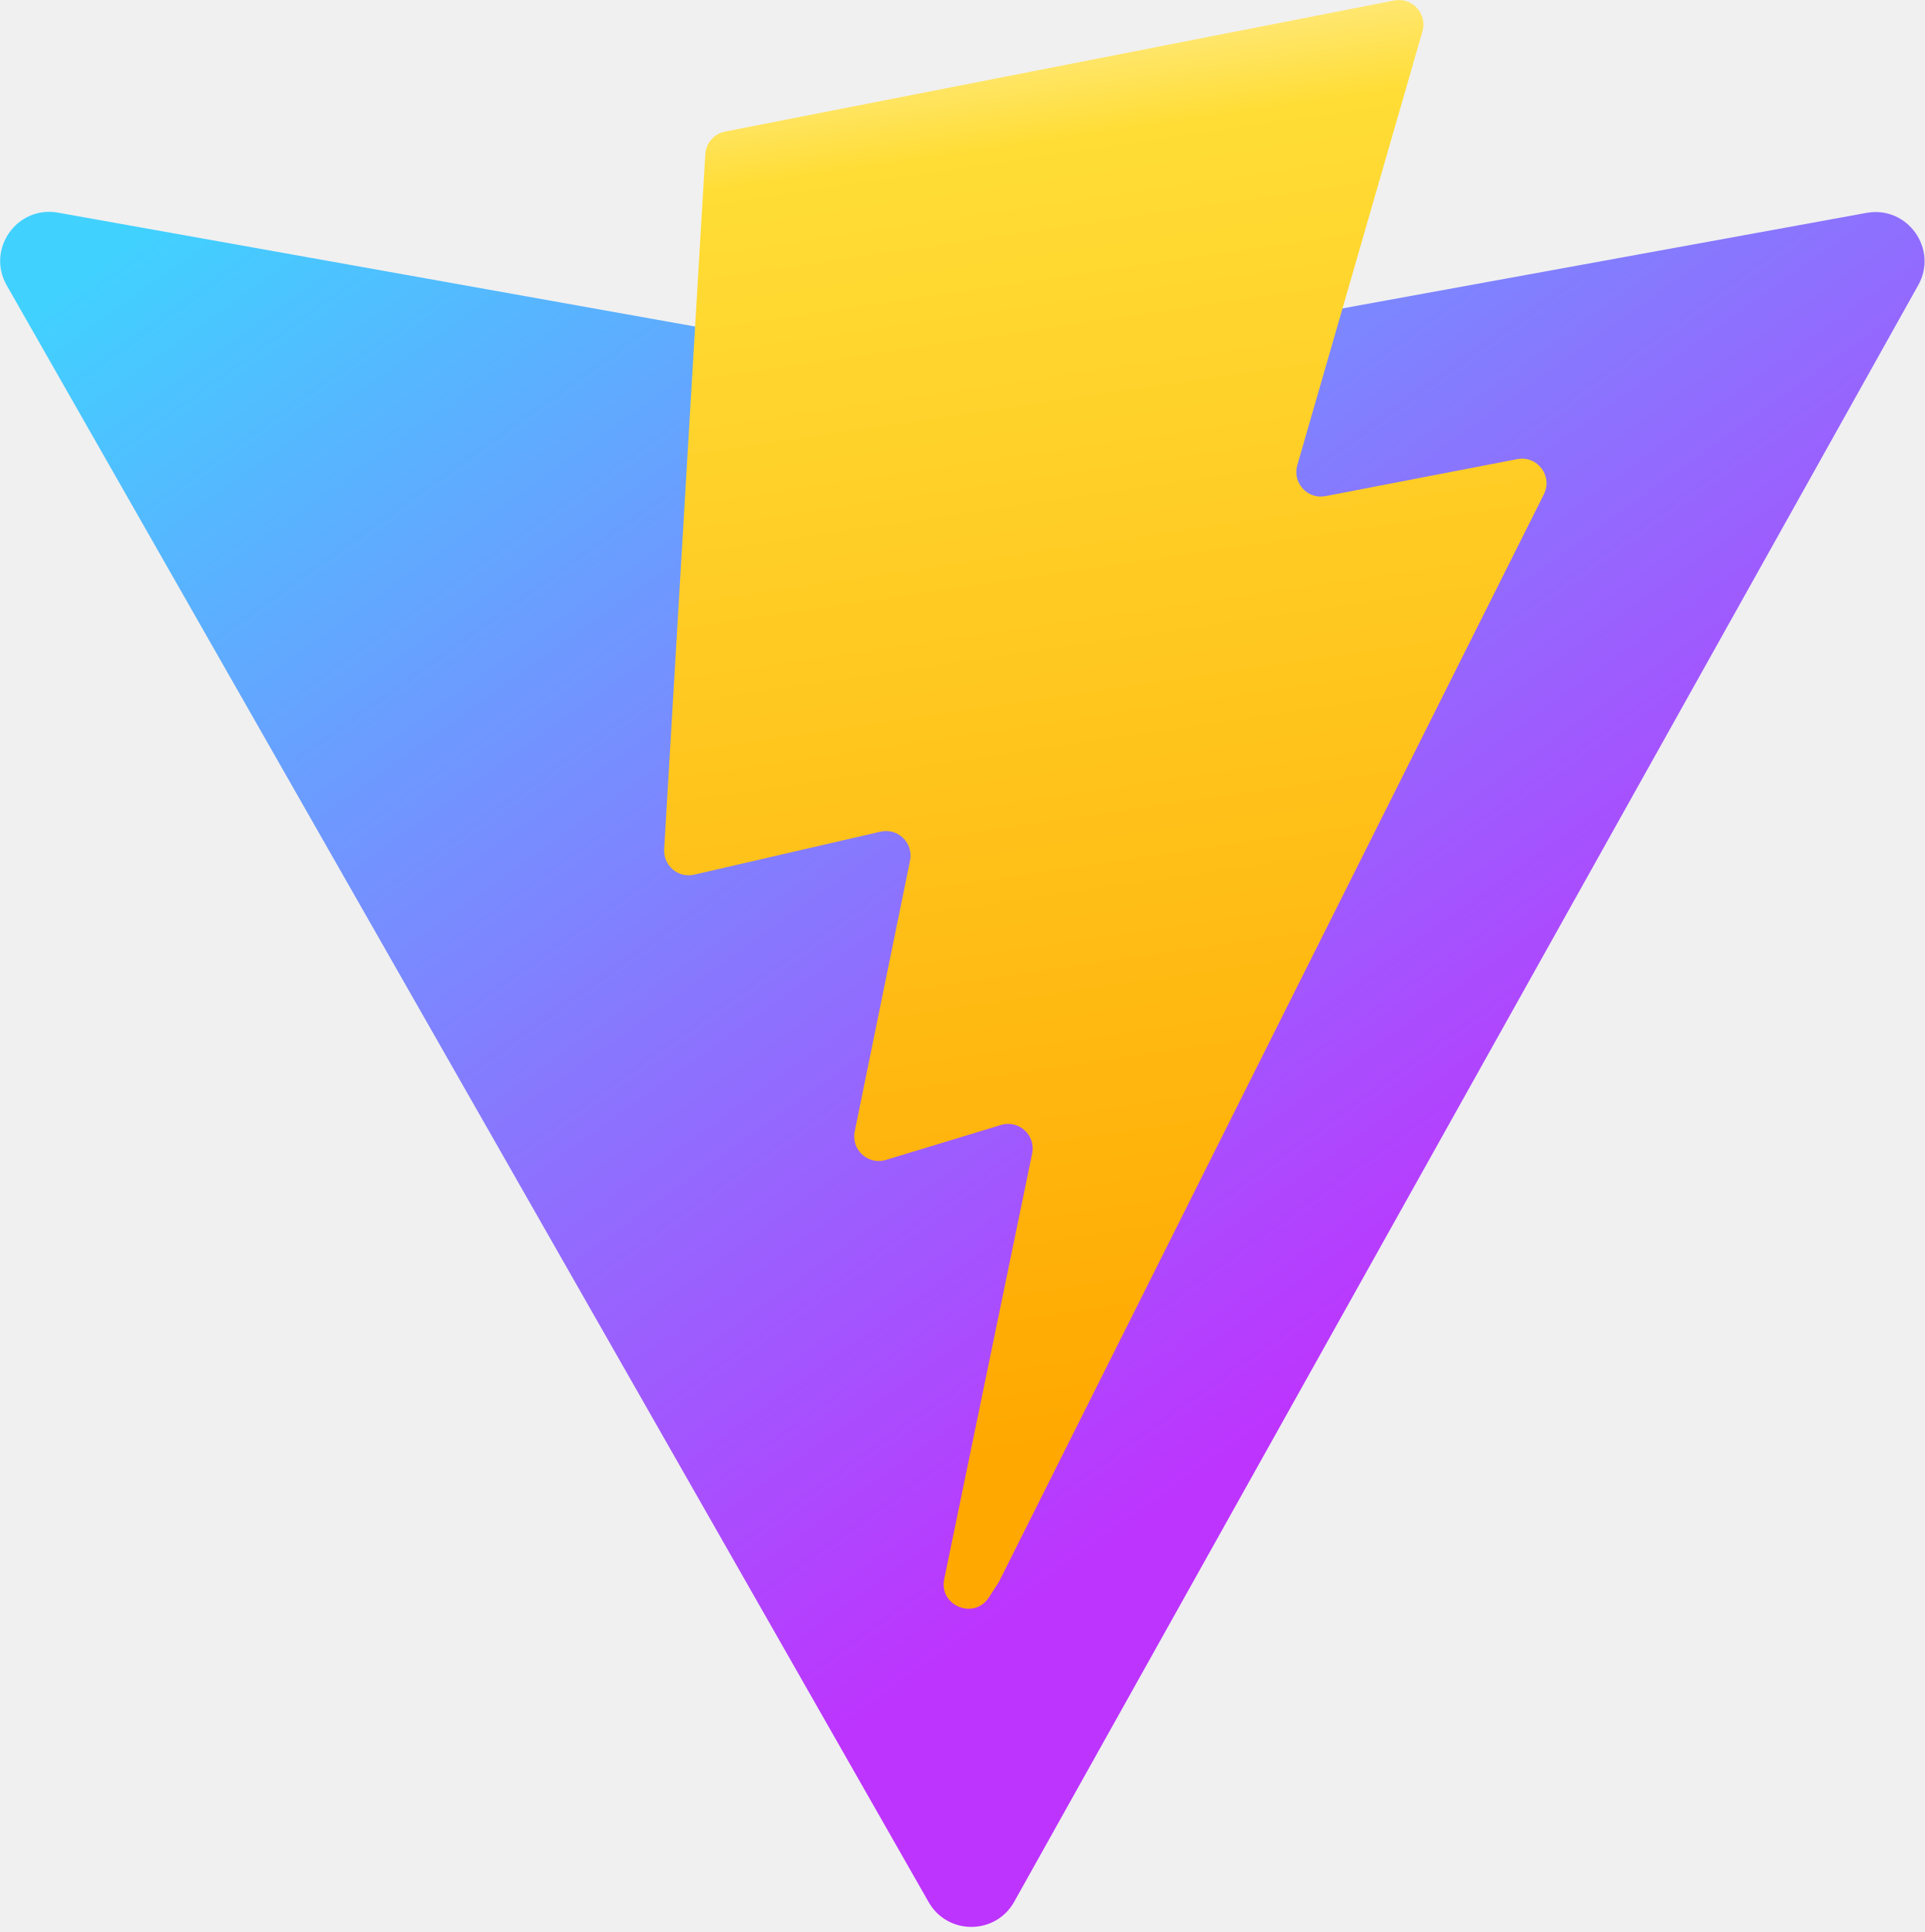
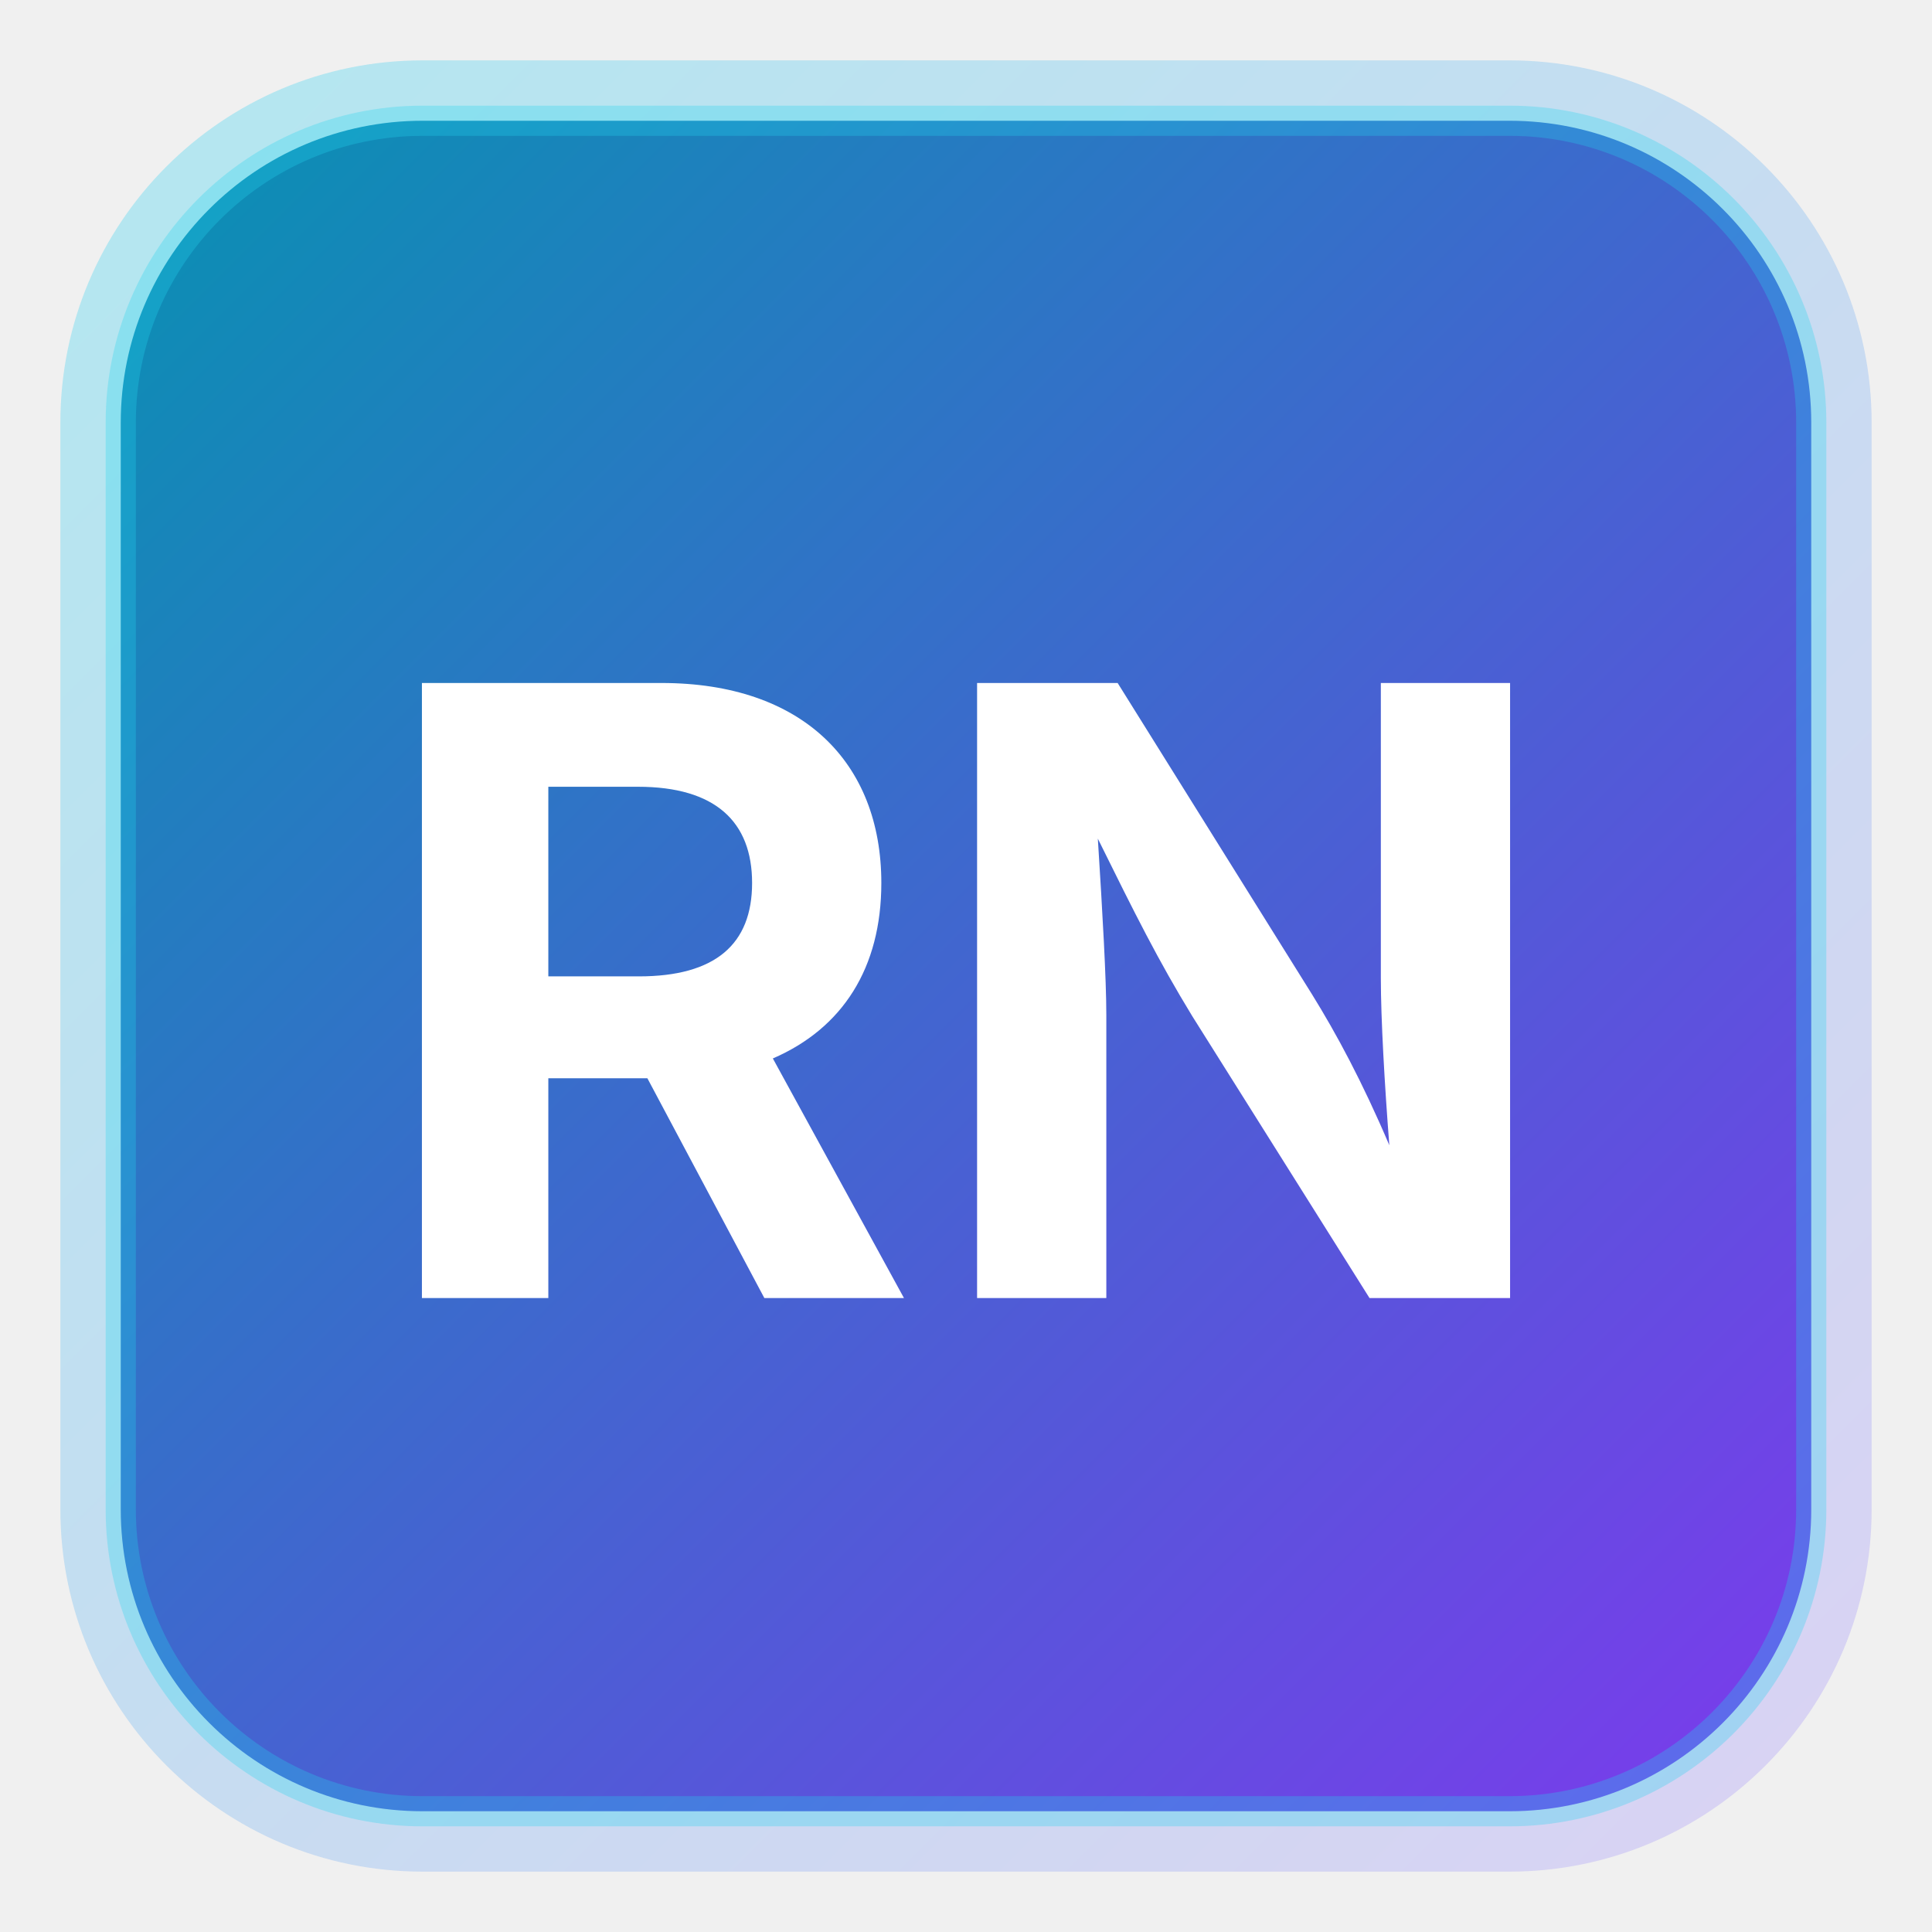
- <svg xmlns="http://www.w3.org/2000/svg" aria-hidden="true" role="img" class="iconify iconify--logos" width="31.88" height="32" preserveAspectRatio="xMidYMid meet" viewBox="0 0 256 257">
+ <svg xmlns="http://www.w3.org/2000/svg" width="32" height="32" viewBox="0 0 32 32">
  <defs>
-     <linearGradient id="IconifyId1813088fe1fbc01fb466" x1="-.828%" x2="57.636%" y1="7.652%" y2="78.411%">
-       <stop offset="0%" stop-color="#41D1FF" />
-       <stop offset="100%" stop-color="#BD34FE" />
+     <linearGradient id="bg" x1="0%" y1="0%" x2="100%" y2="100%">
+       <stop offset="0%" stop-color="#0891b2" />
+       <stop offset="100%" stop-color="#7c3aed" />
    </linearGradient>
-     <linearGradient id="IconifyId1813088fe1fbc01fb467" x1="43.376%" x2="50.316%" y1="2.242%" y2="89.03%">
-       <stop offset="0%" stop-color="#FFEA83" />
-       <stop offset="8.333%" stop-color="#FFDD35" />
-       <stop offset="100%" stop-color="#FFA800" />
+     <linearGradient id="glow" x1="0%" y1="0%" x2="100%" y2="100%">
+       <stop offset="0%" stop-color="#22d3ee" stop-opacity="0.3" />
+       <stop offset="100%" stop-color="#a78bfa" stop-opacity="0.3" />
    </linearGradient>
  </defs>
-   <path fill="url(#IconifyId1813088fe1fbc01fb466)" d="M255.153 37.938L134.897 252.976c-2.483 4.44-8.862 4.466-11.382.048L.875 37.958c-2.746-4.814 1.371-10.646 6.827-9.67l120.385 21.517a6.537 6.537 0 0 0 2.322-.004l117.867-21.483c5.438-.991 9.574 4.796 6.877 9.62Z" />
-   <path fill="url(#IconifyId1813088fe1fbc01fb467)" d="M185.432.063L96.44 17.501a3.268 3.268 0 0 0-2.634 3.014l-5.474 92.456a3.268 3.268 0 0 0 3.997 3.378l24.777-5.718c2.318-.535 4.413 1.507 3.936 3.838l-7.361 36.047c-.495 2.426 1.782 4.5 4.151 3.78l15.304-4.649c2.372-.72 4.652 1.36 4.15 3.788l-11.698 56.621c-.732 3.542 3.979 5.473 5.943 2.437l1.313-2.028l72.516-144.72c1.215-2.423-.88-5.186-3.54-4.672l-25.505 4.922c-2.396.462-4.435-1.77-3.759-4.114l16.646-57.705c.677-2.35-1.37-4.583-3.769-4.113Z" />
+   <rect x="1" y="1" width="30" height="30" rx="6" ry="6" fill="url(#glow)" />
+   <rect x="2" y="2" width="28" height="28" rx="5" ry="5" fill="url(#bg)" stroke="#22d3ee" stroke-opacity="0.3" stroke-width="0.5" />
+   <text x="16" y="21.5" text-anchor="middle" font-family="system-ui, -apple-system, sans-serif" font-weight="700" font-size="14" fill="white">RN</text>
</svg>
